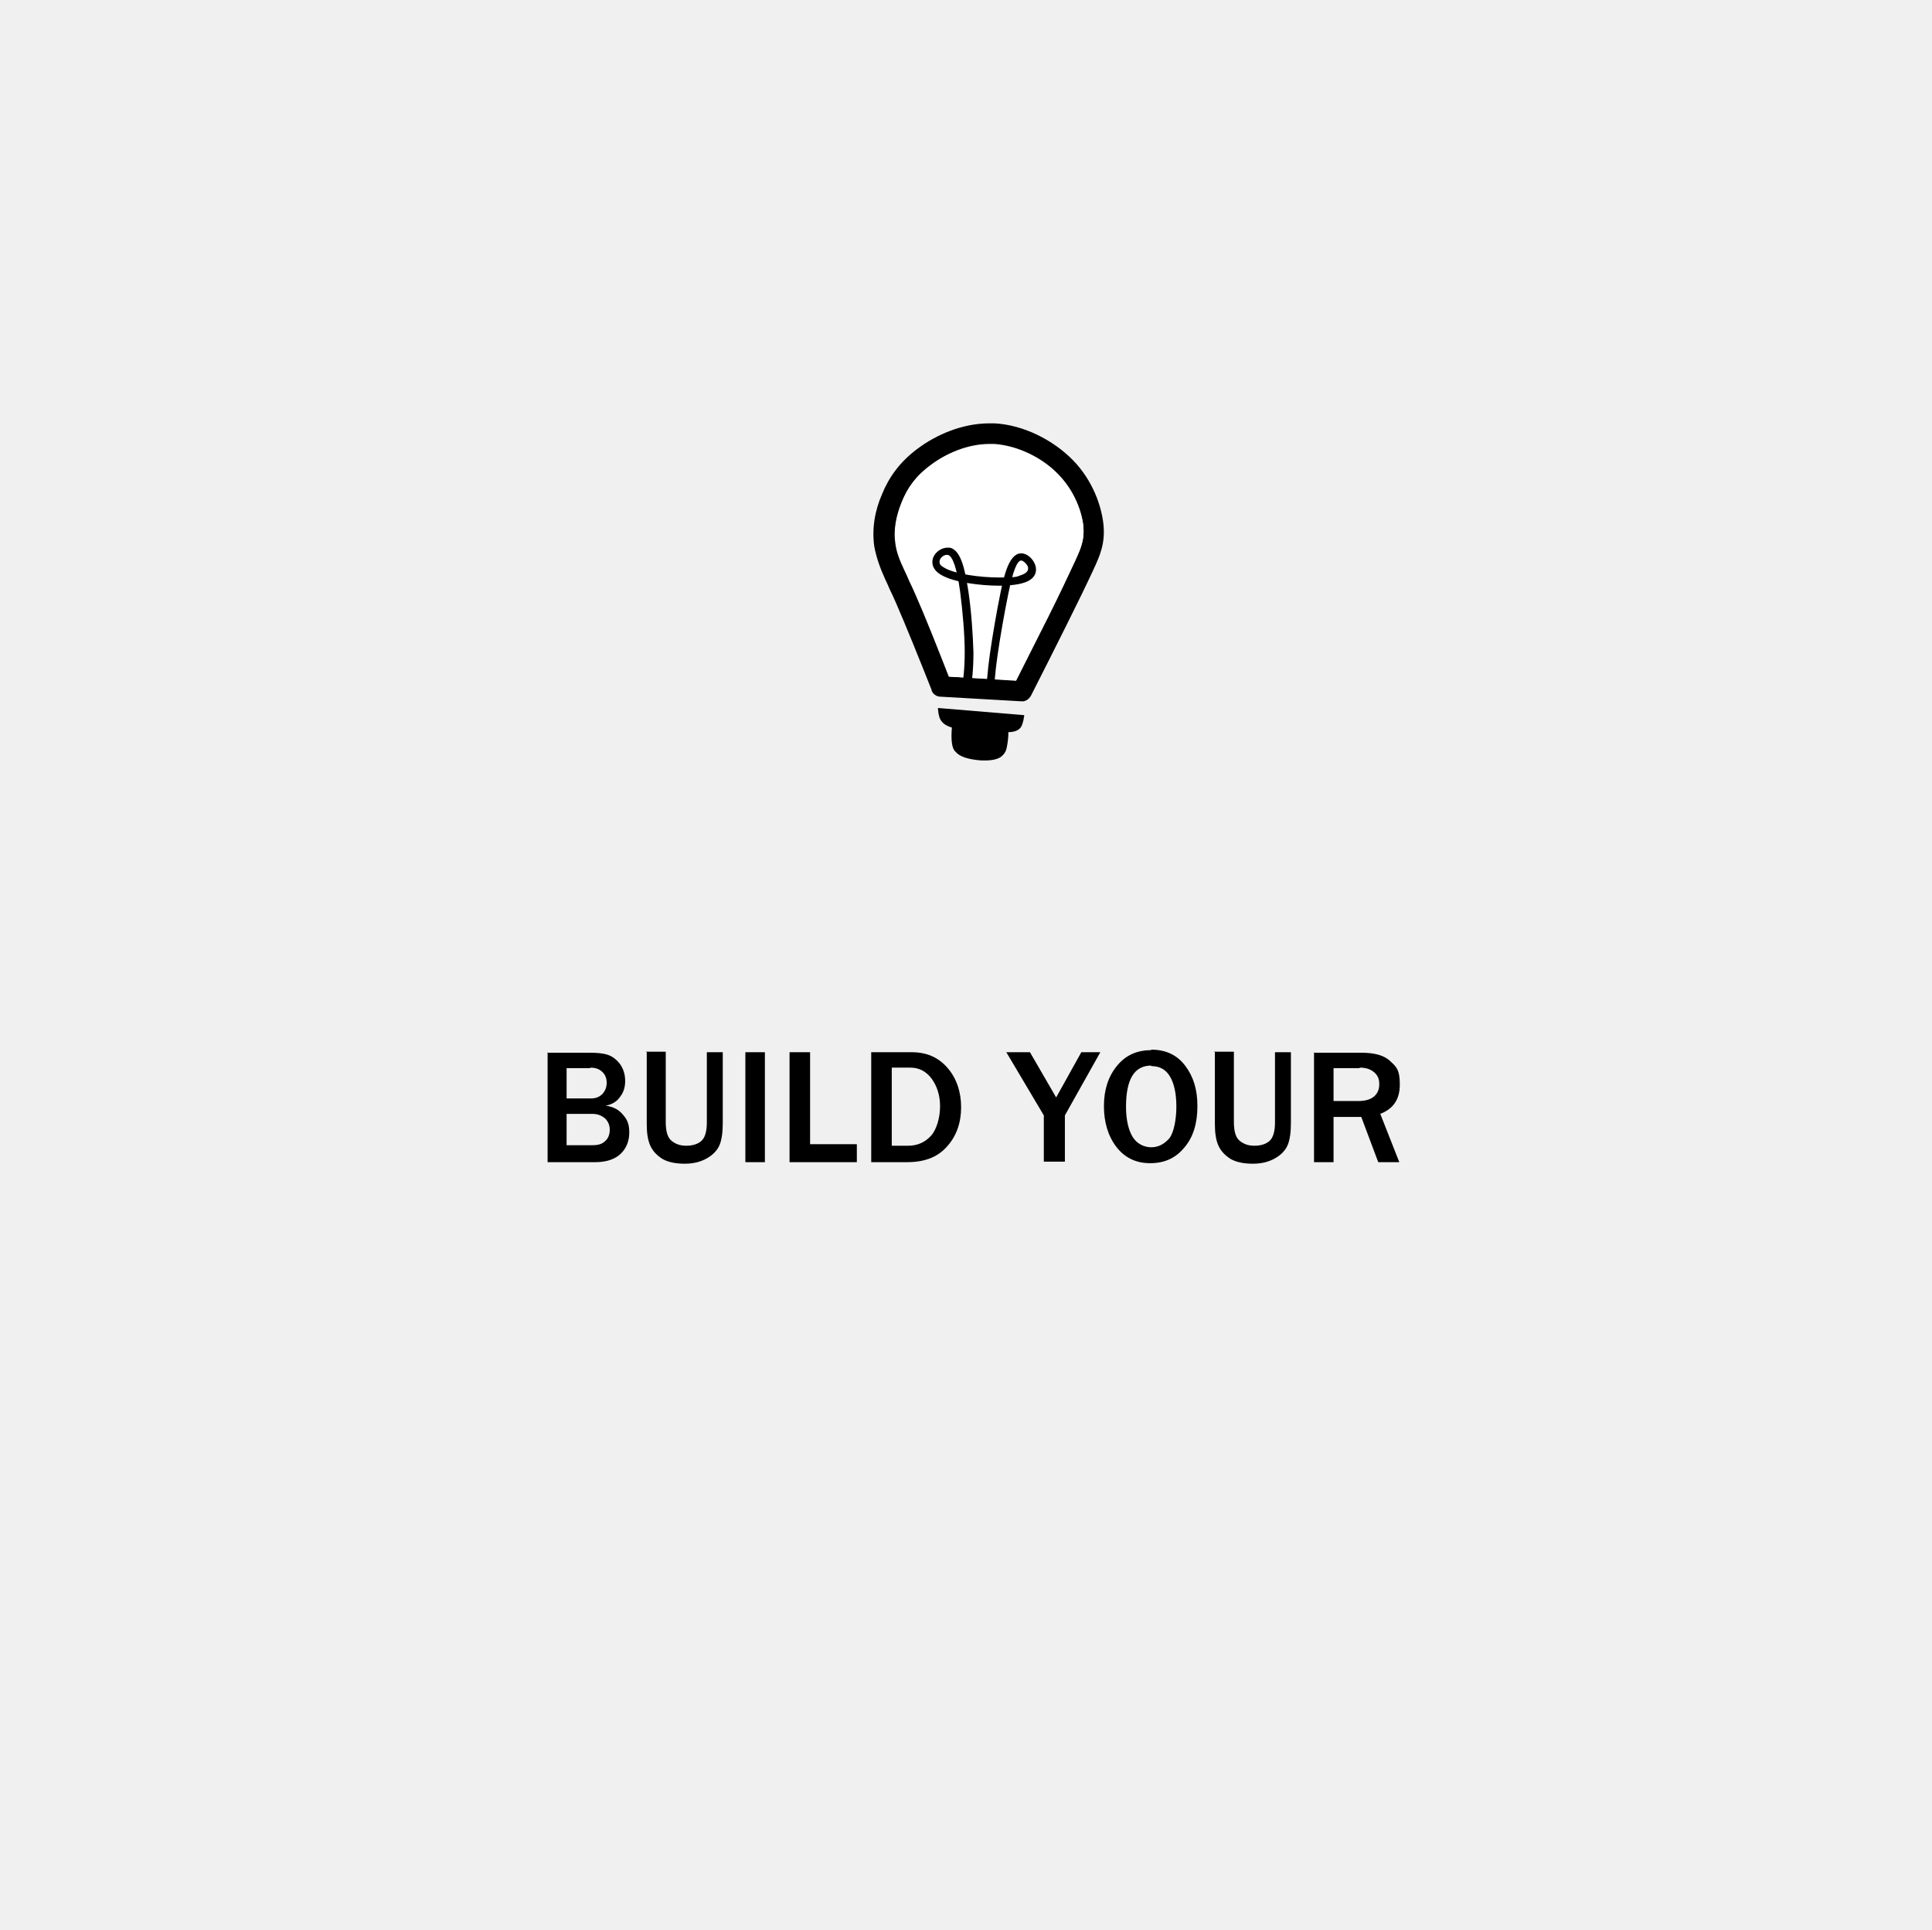
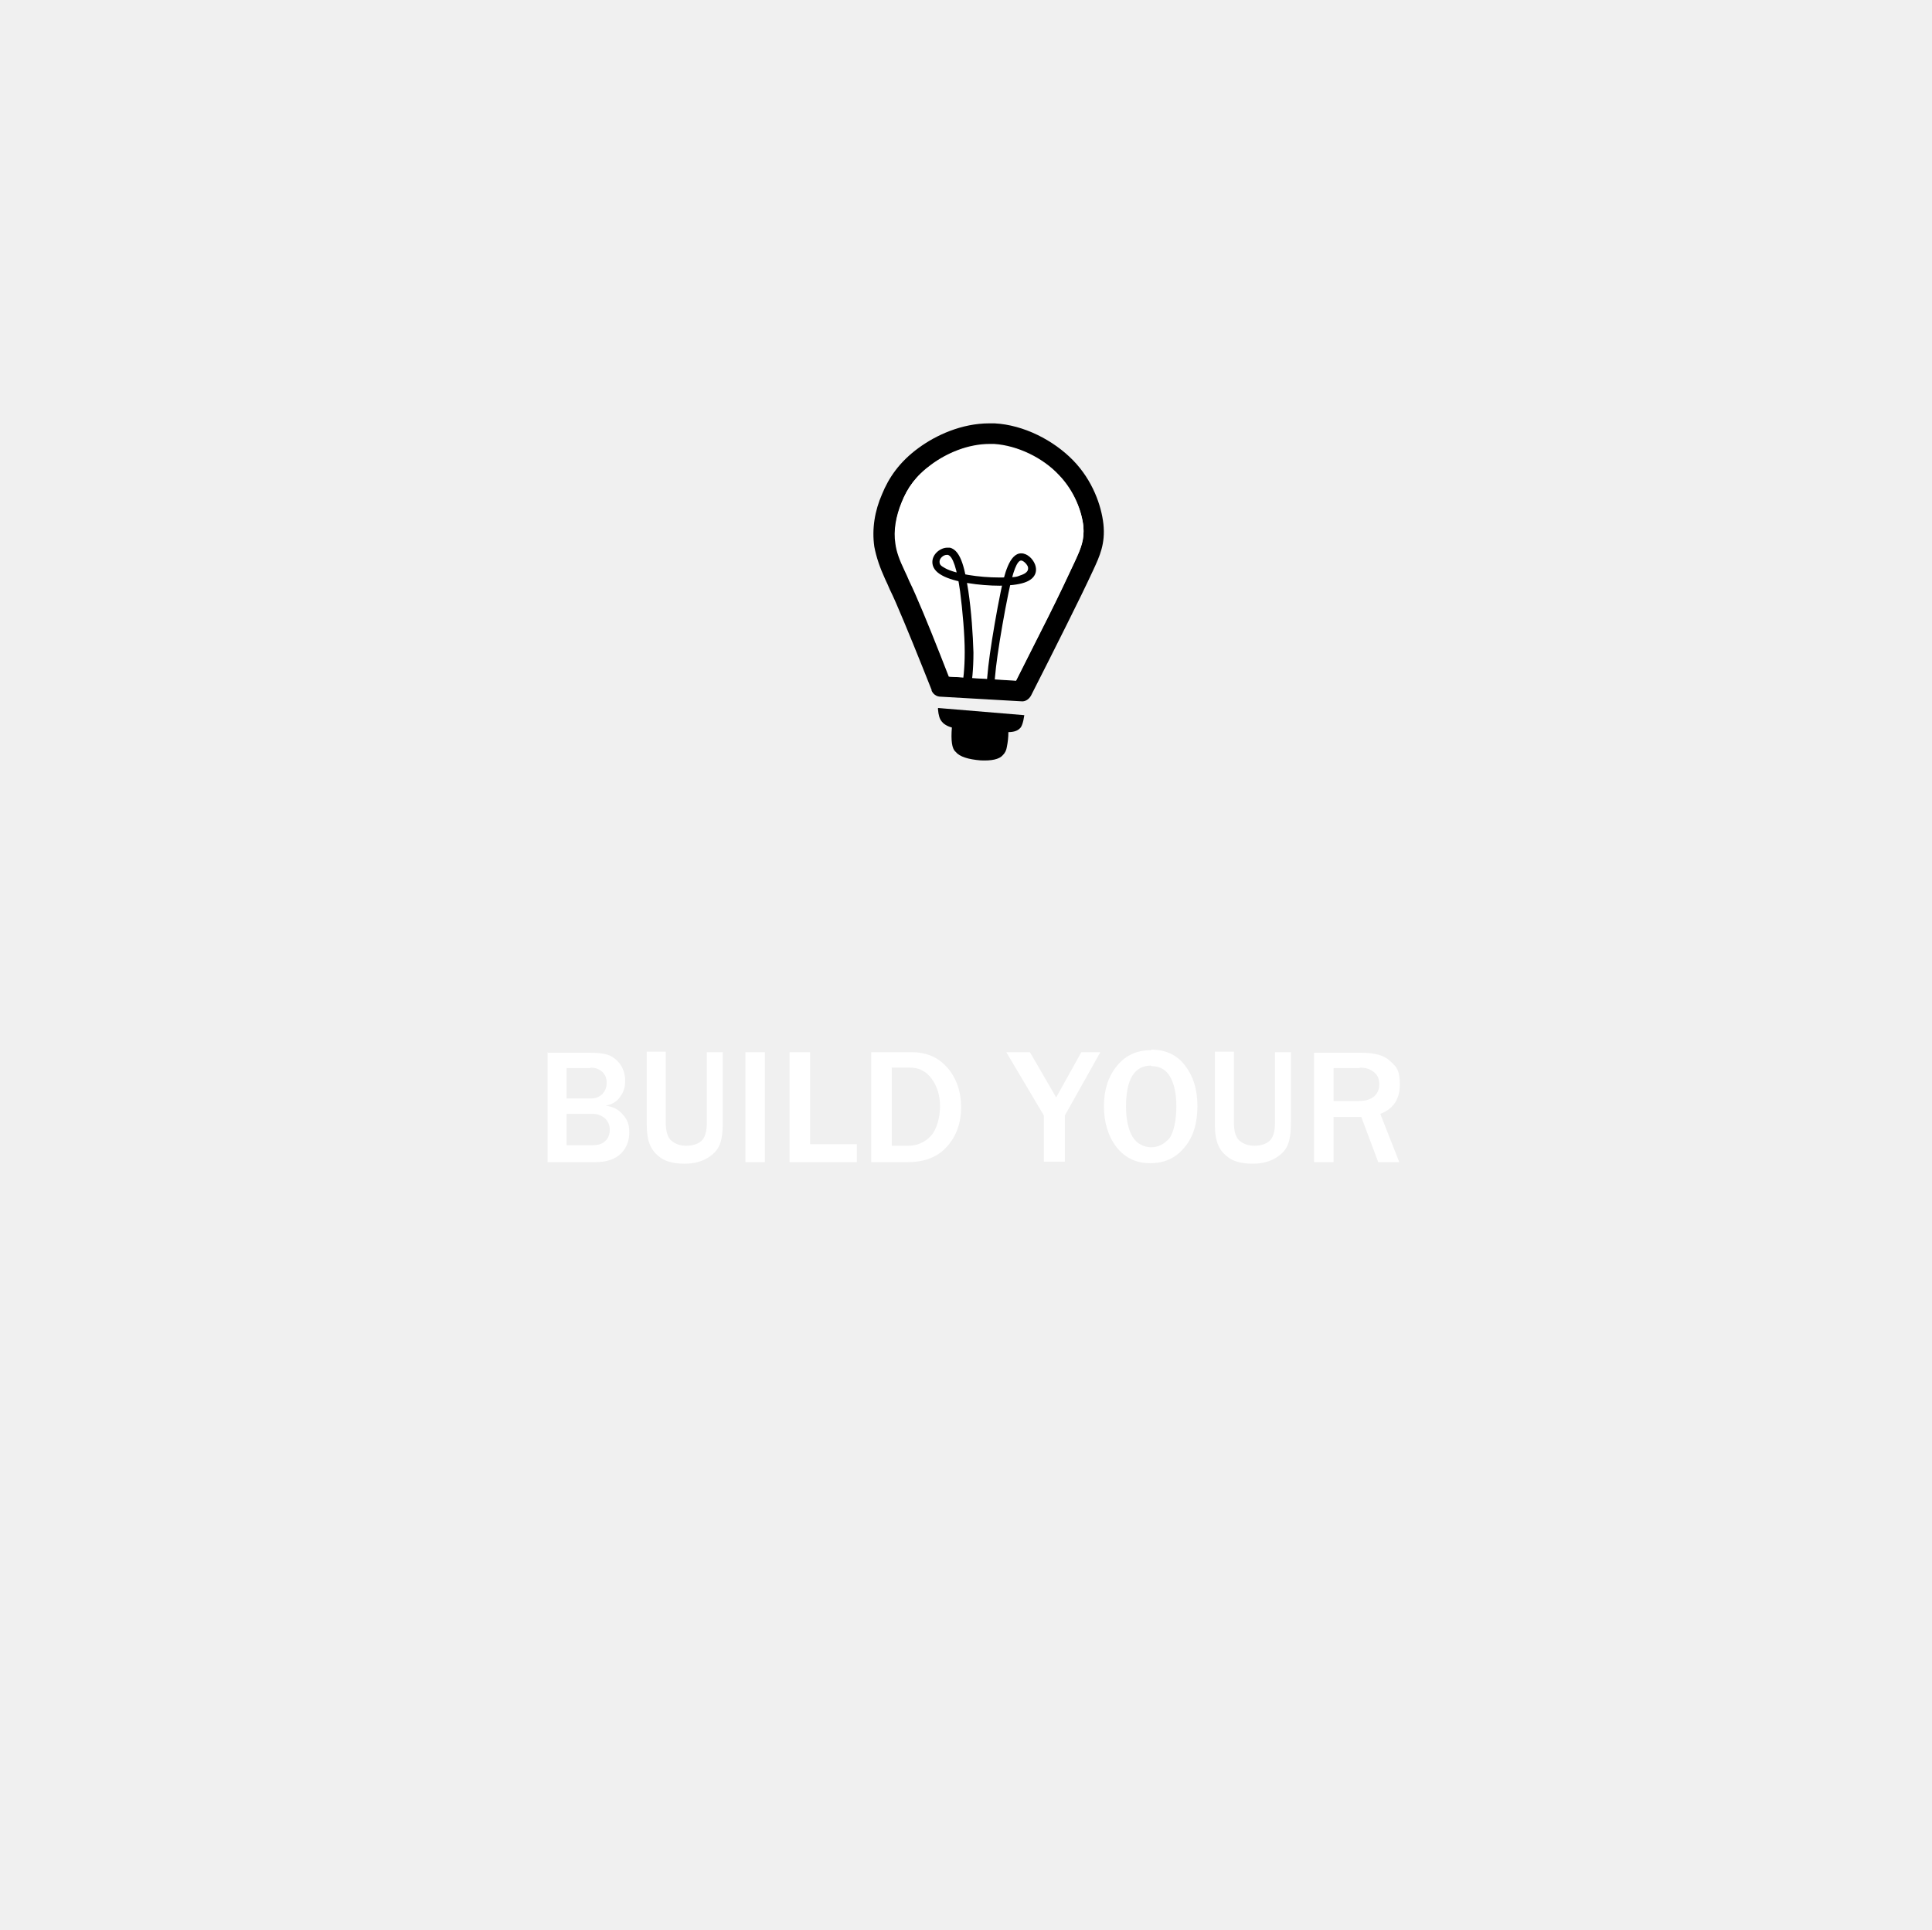
<svg xmlns="http://www.w3.org/2000/svg" id="Layer_1" version="1.1" viewBox="0 0 376.1 375.6">
  <defs>
    <style>
      .st0 {
        fill: #fff;
      }
    </style>
  </defs>
-   <path d="M181.4,134.4c-2.5-6.3-5-12.5-7-17.1-.4-.9-.8-1.8-1.2-2.6-.3-.7-.6-1.4-.9-2-1-2.2-1.7-4.2-2.1-6.3-.5-3.5.1-7,1.5-10.2,1.3-3.2,3.4-6.3,7.1-9,3.4-2.5,8.4-4.8,13.8-4.8s.7,0,1,0c5.7.3,11.5,3.3,15.3,7.2,3.8,3.9,5.5,8.8,5.9,12.4.4,3.8-.7,6.2-2,9-1.3,2.8-3.1,6.5-5.2,10.7-2.1,4.2-4.5,9-6.9,13.7-.4.7-1.1,1.2-1.9,1.1l-15.7-.9c-.8,0-1.5-.5-1.8-1.3M185.2,132.9l-1.8-1.3,15.7.9-1.9,1.1c2.4-4.8,4.8-9.5,6.9-13.7,2.1-4.2,3.8-7.8,5.1-10.6,1.3-2.8,1.9-4.3,1.7-6.9-.3-2.8-1.7-6.8-4.8-10-3.1-3.3-8-5.7-12.6-6-.3,0-.5,0-.8,0-4.3,0-8.4,1.8-11.4,4-3,2.2-4.7,4.6-5.7,7.3-1.1,2.7-1.6,5.4-1.2,8,.2,1.6.8,3.2,1.8,5.3.3.6.6,1.3.9,2,.4.8.8,1.7,1.2,2.6,2,4.6,4.5,10.9,7,17.2h0ZM185.2,132.9" />
-   <path class="st0" d="M192.7,86.5c-4.3,0-8.5,1.8-11.4,4-3.1,2.2-4.7,4.6-5.8,7.3-1.1,2.7-1.6,5.5-1.2,8,0,0,0,0,0,0h0c.2,1.6.8,3.2,1.8,5.3.3.6.6,1.3.9,2h0s0,0,0,0c.4.8.8,1.7,1.2,2.6,1.9,4.3,4.2,10.1,6.5,16,0,0,0,0,0,0h0l13.1.8h0s0,0,0,0c0,0,0,0,0,0h0c2.2-4.4,4.4-8.7,6.3-12.5,2.1-4.2,3.8-7.8,5.1-10.6h0s0,0,0,0c1.3-2.8,1.9-4.3,1.7-6.9-.3-2.8-1.7-6.8-4.8-10-3.1-3.3-8-5.7-12.6-6h0s0,0,0,0c-.3,0-.5,0-.8,0h0ZM192.7,86.5" />
+   <path d="M181.4,134.4c-2.5-6.3-5-12.5-7-17.1-.4-.9-.8-1.8-1.2-2.6-.3-.7-.6-1.4-.9-2-1-2.2-1.7-4.2-2.1-6.3-.5-3.5.1-7,1.5-10.2,1.3-3.2,3.4-6.3,7.1-9,3.4-2.5,8.4-4.8,13.8-4.8s.7,0,1,0c5.7.3,11.5,3.3,15.3,7.2,3.8,3.9,5.5,8.8,5.9,12.4.4,3.8-.7,6.2-2,9s-3.1,6.5-5.2,10.7c-2.1,4.2-4.5,9-6.9,13.7-.4.7-1.1,1.2-1.9,1.1l-15.7-.9c-.8,0-1.5-.5-1.8-1.3M185.2,132.9l-1.8-1.3,15.7.9-1.9,1.1c2.4-4.8,4.8-9.5,6.9-13.7,2.1-4.2,3.8-7.8,5.1-10.6,1.3-2.8,1.9-4.3,1.7-6.9-.3-2.8-1.7-6.8-4.8-10-3.1-3.3-8-5.7-12.6-6h-.8c-4.3,0-8.4,1.8-11.4,4s-4.7,4.6-5.7,7.3c-1.1,2.7-1.6,5.4-1.2,8,.2,1.6.8,3.2,1.8,5.3.3.6.6,1.3.9,2,.4.8.8,1.7,1.2,2.6,2,4.6,4.5,10.9,7,17.2h0Z" />
+   <path class="st0" d="M192.7,86.5c-4.3,0-8.5,1.8-11.4,4-3.1,2.2-4.7,4.6-5.8,7.3-1.1,2.7-1.6,5.5-1.2,8h0c.2,1.6.8,3.2,1.8,5.3.3.6.6,1.3.9,2h0c.4.8.8,1.7,1.2,2.6,1.9,4.3,4.2,10.1,6.5,16h0l13.1.8h0c2.2-4.4,4.4-8.7,6.3-12.5,2.1-4.2,3.8-7.8,5.1-10.6h0c1.3-2.8,1.9-4.3,1.7-6.9-.3-2.8-1.7-6.8-4.8-10-3.1-3.3-8-5.7-12.6-6h-.8Z" />
  <path d="M182.6,137.9v.2c.1,1.1.3,1.8.7,2.3.3.4.9.9,2,1.2-.2,2.5,0,4.1.7,4.7.8,1,2.5,1.5,4.9,1.7,2.1.1,3.6-.2,4.3-1,.5-.5.7-1,.8-1.6.2-1,.3-1.9.3-2.9,1.1,0,1.8-.3,2.2-.7.4-.3.7-1.2.9-2.6l-16.8-1.4" />
-   <path d="M187.2,134.6c.3-2.2.6-4.4.6-7.7,0-3.4-.4-7.9-.9-11.8-.6-4.3-1.4-6.9-2.4-7.1,0,0-.1,0-.2,0-.7,0-1.4.7-1.4,1.3s.2.8,1.1,1.3c2,1.1,6.6,1.8,10.5,1.8s3.4-.2,4.4-.5c1.3-.5,1.3-1.1,1.2-1.6-.3-.7-1-1.2-1.3-1.2h0c-.8,0-1.6,2-2.5,6.4-.8,3.9-1.6,8.5-2.1,12-.5,3.4-.6,5.6-.8,7.9,0,.4-.4.7-.8.7-.4,0-.7-.4-.7-.8.2-2.2.3-4.5.8-8,.5-3.5,1.3-8.2,2.1-12.1.7-3.4,1.7-7.5,4-7.5h0c1.2,0,2.3,1.1,2.7,2.2.5,1.4,0,2.8-2.1,3.5-1.2.4-3,.6-4.8.6-3.9,0-8.9-.7-11.2-2-1.3-.7-1.9-1.6-1.9-2.6,0-1.6,1.6-2.8,2.9-2.8s.3,0,.5,0c2.3.5,3,4.7,3.6,8.4.6,4,.9,8.6,1,12,0,3.4-.3,5.7-.6,7.9,0,.4-.4.7-.8.6-.4,0-.7-.4-.6-.8h0ZM187.2,134.6" />
-   <path d="M114.9,207.8c.9,0,1.6.2,2.2.7.6.5,1,1.2,1,2.2s-.3,1.6-.8,2.2c-.6.6-1.3.9-2.3.9h-4.7v-5.9h4.6ZM264.7,207.8c1.2,0,2.1.3,2.8.9.7.6,1,1.3,1,2.3s-.3,1.8-1,2.4c-.7.6-1.7.9-3.1.9h-4.8v-6.4h5.1ZM115.3,216.8c1,0,1.8.3,2.5.9.6.6.9,1.3.9,2.2s-.3,1.7-.9,2.2c-.6.6-1.4.8-2.5.8h-5v-6.1h5ZM177.2,207.8c1.7,0,3.1.7,4.2,2.2,1,1.4,1.6,3.2,1.6,5.3s-.6,4.5-1.8,5.8c-1.2,1.3-2.7,1.9-4.4,1.9h-3.2v-15.2h3.7ZM224.1,207.5c1.7,0,2.9.7,3.7,2.1.8,1.4,1.2,3.3,1.2,5.8s-.5,5.1-1.4,6.2c-1,1.1-2.1,1.7-3.5,1.7s-2.8-.7-3.6-2c-.8-1.3-1.3-3.3-1.3-5.9,0-5.3,1.6-8,4.9-8h0ZM106.6,204.8v21.4h9.3c2.2,0,3.9-.6,5-1.7,1.1-1.1,1.6-2.5,1.6-4.1s-.4-2.5-1.2-3.4c-.8-1-1.9-1.6-3.4-1.8,1.2-.2,2.2-.8,2.8-1.7.7-.9,1-1.9,1-3.1s-.3-2.3-1-3.3c-.7-.9-1.5-1.5-2.4-1.8-.9-.3-2.1-.4-3.5-.4h-8.3ZM145.1,204.8v21.4h3.8v-21.4h-3.8ZM153.7,204.8v21.4h13.1v-3.5h-9.1v-17.9h-4.1ZM169.6,204.8v21.4h7c3.4,0,6-1,7.8-3.1,1.8-2,2.7-4.6,2.7-7.6s-.9-5.6-2.6-7.6c-1.8-2.1-4.1-3.1-7-3.1h-7.9ZM195.9,204.8l7.3,12.3v9h4.1v-9l6.9-12.3h-3.7l-4.9,8.8-5.1-8.8h-4.7ZM255.8,204.8v21.4h3.8v-8.8h5.4l3.3,8.8h4.1l-3.7-9.4c2.6-1,3.8-2.9,3.8-5.7s-.6-3.4-1.8-4.5c-1.2-1.2-3.1-1.7-5.7-1.7h-9.3ZM125.9,204.8v14c0,1.7.2,3.1.7,4.2.5,1.1,1.3,1.9,2.4,2.6,1.1.6,2.5.9,4.3.9s3.2-.4,4.4-1.1c1.2-.7,2-1.6,2.4-2.6.4-1,.6-2.4.6-4.3v-13.7h-3.1v13.7c0,1.8-.4,3-1.1,3.6-.7.6-1.7.9-2.9.9s-2-.3-2.8-.9c-.8-.6-1.2-1.8-1.2-3.7v-13.7h-3.9ZM224.1,204.4c-2.8,0-5,1-6.7,3.1-1.7,2.1-2.5,4.7-2.5,7.8s.8,5.8,2.4,7.9c1.6,2.1,3.8,3.2,6.6,3.2s5-1,6.7-3.1c1.7-2,2.5-4.7,2.5-8s-.8-5.8-2.4-7.9c-1.6-2.1-3.8-3.1-6.6-3.1h0ZM236.5,204.8v14c0,1.7.2,3.1.7,4.2.5,1.1,1.3,1.9,2.4,2.6,1.1.6,2.5.9,4.3.9s3.2-.4,4.4-1.1c1.2-.7,2-1.6,2.4-2.6.4-1,.6-2.4.6-4.3v-13.7h-3.1v13.7c0,1.8-.4,3-1.1,3.6-.7.6-1.7.9-2.9.9s-2-.3-2.8-.9c-.8-.6-1.2-1.8-1.2-3.7v-13.7h-3.9ZM236.5,204.8" />
+   <path d="M187.2,134.6c.3-2.2.6-4.4.6-7.7s-.4-7.9-.9-11.8c-.6-4.3-1.4-6.9-2.4-7.1h-.2c-.7,0-1.4.7-1.4,1.3s.2.8,1.1,1.3c2,1.1,6.6,1.8,10.5,1.8s3.4-.2,4.4-.5c1.3-.5,1.3-1.1,1.2-1.6-.3-.7-1-1.2-1.3-1.2h0c-.8,0-1.6,2-2.5,6.4-.8,3.9-1.6,8.5-2.1,12-.5,3.4-.6,5.6-.8,7.9,0,.4-.4.7-.8.7s-.7-.4-.7-.8c.2-2.2.3-4.5.8-8s1.3-8.2,2.1-12.1c.7-3.4,1.7-7.5,4-7.5h0c1.2,0,2.3,1.1,2.7,2.2.5,1.4,0,2.8-2.1,3.5-1.2.4-3,.6-4.8.6-3.9,0-8.9-.7-11.2-2-1.3-.7-1.9-1.6-1.9-2.6,0-1.6,1.6-2.8,2.9-2.8s.3,0,.5,0c2.3.5,3,4.7,3.6,8.4.6,4,.9,8.6,1,12,0,3.4-.3,5.7-.6,7.9,0,.4-.4.7-.8.6-.4,0-.7-.4-.6-.8h-.3Z" />
+   <path class="st0" d="M114.9,207.8c.9,0,1.6.2,2.2.7s1,1.2,1,2.2-.3,1.6-.8,2.2c-.6.6-1.3.9-2.3.9h-4.7v-5.9h4.6ZM264.7,207.8c1.2,0,2.1.3,2.8.9.7.6,1,1.3,1,2.3s-.3,1.8-1,2.4c-.7.6-1.7.9-3.1.9h-4.8v-6.4h5.1ZM115.3,216.8c1,0,1.8.3,2.5.9.6.6.9,1.3.9,2.2s-.3,1.7-.9,2.2c-.6.6-1.4.8-2.5.8h-5v-6.1h5ZM177.2,207.8c1.7,0,3.1.7,4.2,2.2,1,1.4,1.6,3.2,1.6,5.3s-.6,4.5-1.8,5.8-2.7,1.9-4.4,1.9h-3.2v-15.2h3.7-.1ZM224.1,207.5c1.7,0,2.9.7,3.7,2.1.8,1.4,1.2,3.3,1.2,5.8s-.5,5.1-1.4,6.2c-1,1.1-2.1,1.7-3.5,1.7s-2.8-.7-3.6-2-1.3-3.3-1.3-5.9c0-5.3,1.6-8,4.9-8h0ZM106.6,204.8v21.4h9.3c2.2,0,3.9-.6,5-1.7,1.1-1.1,1.6-2.5,1.6-4.1s-.4-2.5-1.2-3.4c-.8-1-1.9-1.6-3.4-1.8,1.2-.2,2.2-.8,2.8-1.7.7-.9,1-1.9,1-3.1s-.3-2.3-1-3.3c-.7-.9-1.5-1.5-2.4-1.8s-2.1-.4-3.5-.4h-8.3,0ZM145.1,204.8v21.4h3.8v-21.4h-3.8ZM153.7,204.8v21.4h13.1v-3.5h-9.1v-17.9h-4.1.1ZM169.6,204.8v21.4h7c3.4,0,6-1,7.8-3.1,1.8-2,2.7-4.6,2.7-7.6s-.9-5.6-2.6-7.6c-1.8-2.1-4.1-3.1-7-3.1h-7.9ZM195.9,204.8l7.3,12.3v9h4.1v-9l6.9-12.3h-3.7l-4.9,8.8-5.1-8.8h-4.7,0ZM255.8,204.8v21.4h3.8v-8.8h5.4l3.3,8.8h4.1l-3.7-9.4c2.6-1,3.8-2.9,3.8-5.7s-.6-3.4-1.8-4.5c-1.2-1.2-3.1-1.7-5.7-1.7h-9.3.1ZM125.9,204.8v14c0,1.7.2,3.1.7,4.2.5,1.1,1.3,1.9,2.4,2.6,1.1.6,2.5.9,4.3.9s3.2-.4,4.4-1.1c1.2-.7,2-1.6,2.4-2.6s.6-2.4.6-4.3v-13.7h-3.1v13.7c0,1.8-.4,3-1.1,3.6-.7.6-1.7.9-2.9.9s-2-.3-2.8-.9c-.8-.6-1.2-1.8-1.2-3.7v-13.7h-3.9.2ZM224.1,204.4c-2.8,0-5,1-6.7,3.1s-2.5,4.7-2.5,7.8.8,5.8,2.4,7.9c1.6,2.1,3.8,3.2,6.6,3.2s5-1,6.7-3.1c1.7-2,2.5-4.7,2.5-8s-.8-5.8-2.4-7.9c-1.6-2.1-3.8-3.1-6.6-3.1h0ZM236.5,204.8v14c0,1.7.2,3.1.7,4.2.5,1.1,1.3,1.9,2.4,2.6,1.1.6,2.5.9,4.3.9s3.2-.4,4.4-1.1c1.2-.7,2-1.6,2.4-2.6s.6-2.4.6-4.3v-13.7h-3.1v13.7c0,1.8-.4,3-1.1,3.6-.7.6-1.7.9-2.9.9s-2-.3-2.8-.9c-.8-.6-1.2-1.8-1.2-3.7v-13.7h-3.9.2Z" />
</svg>
